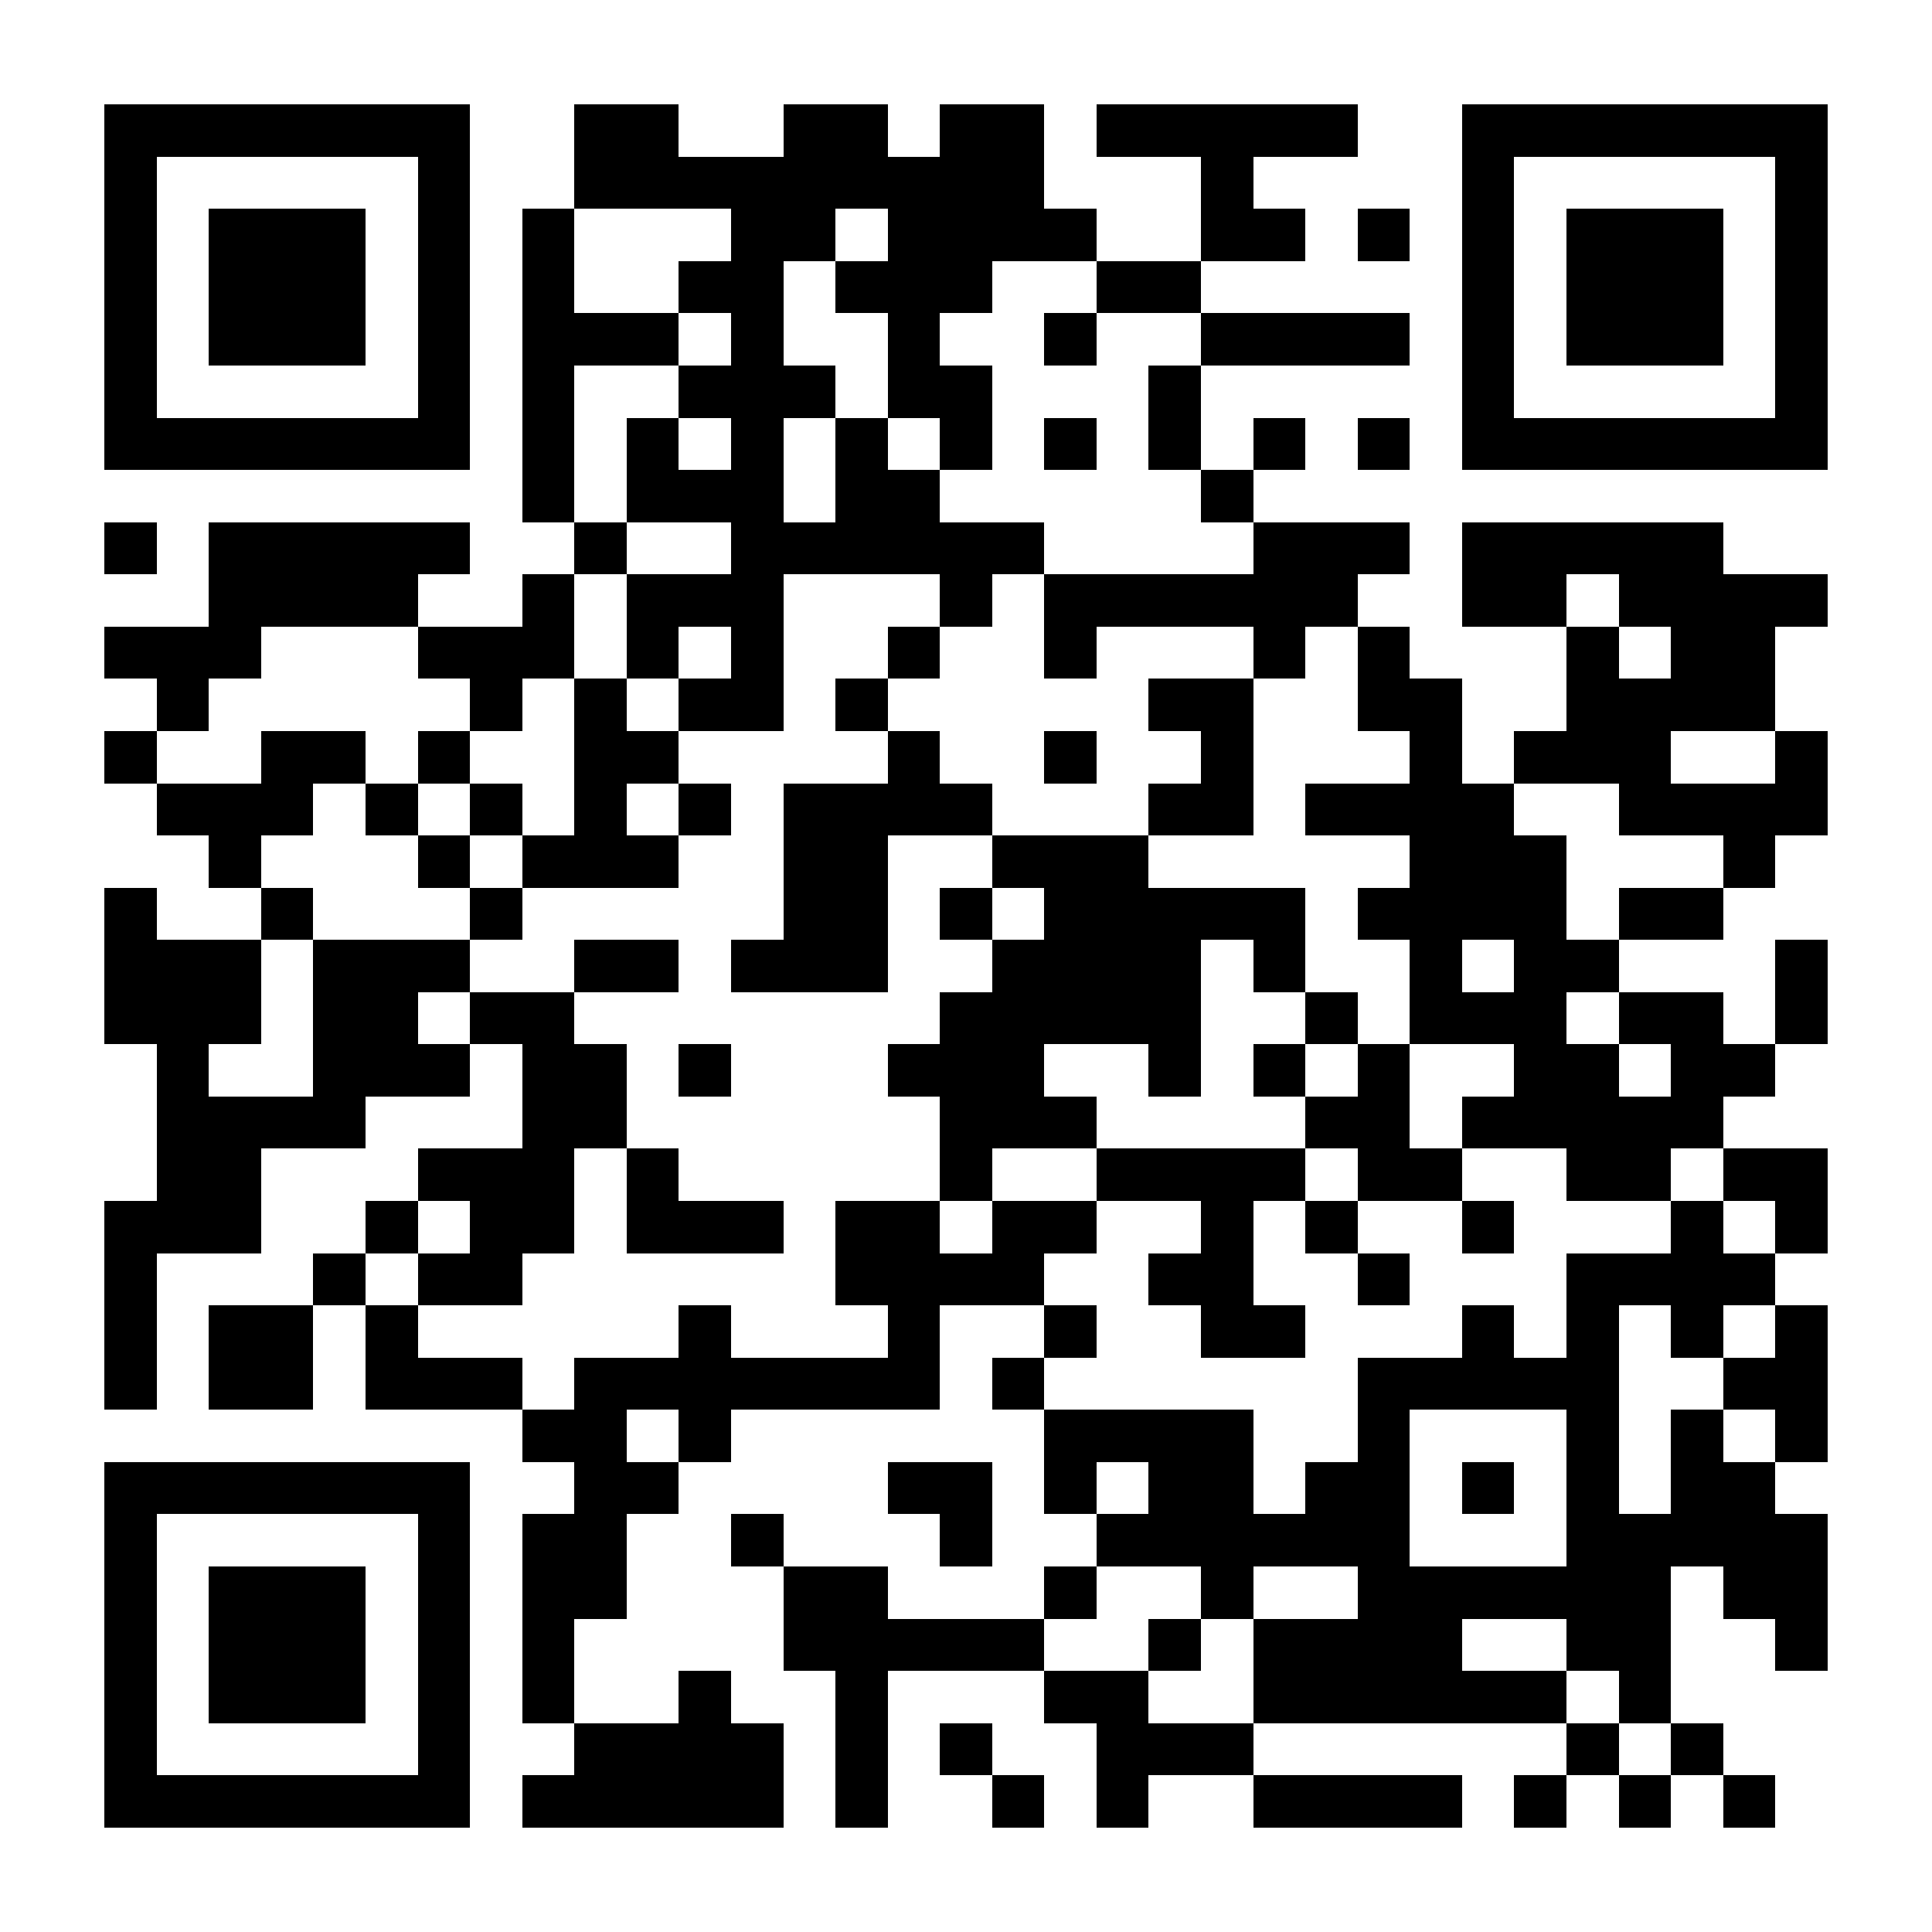
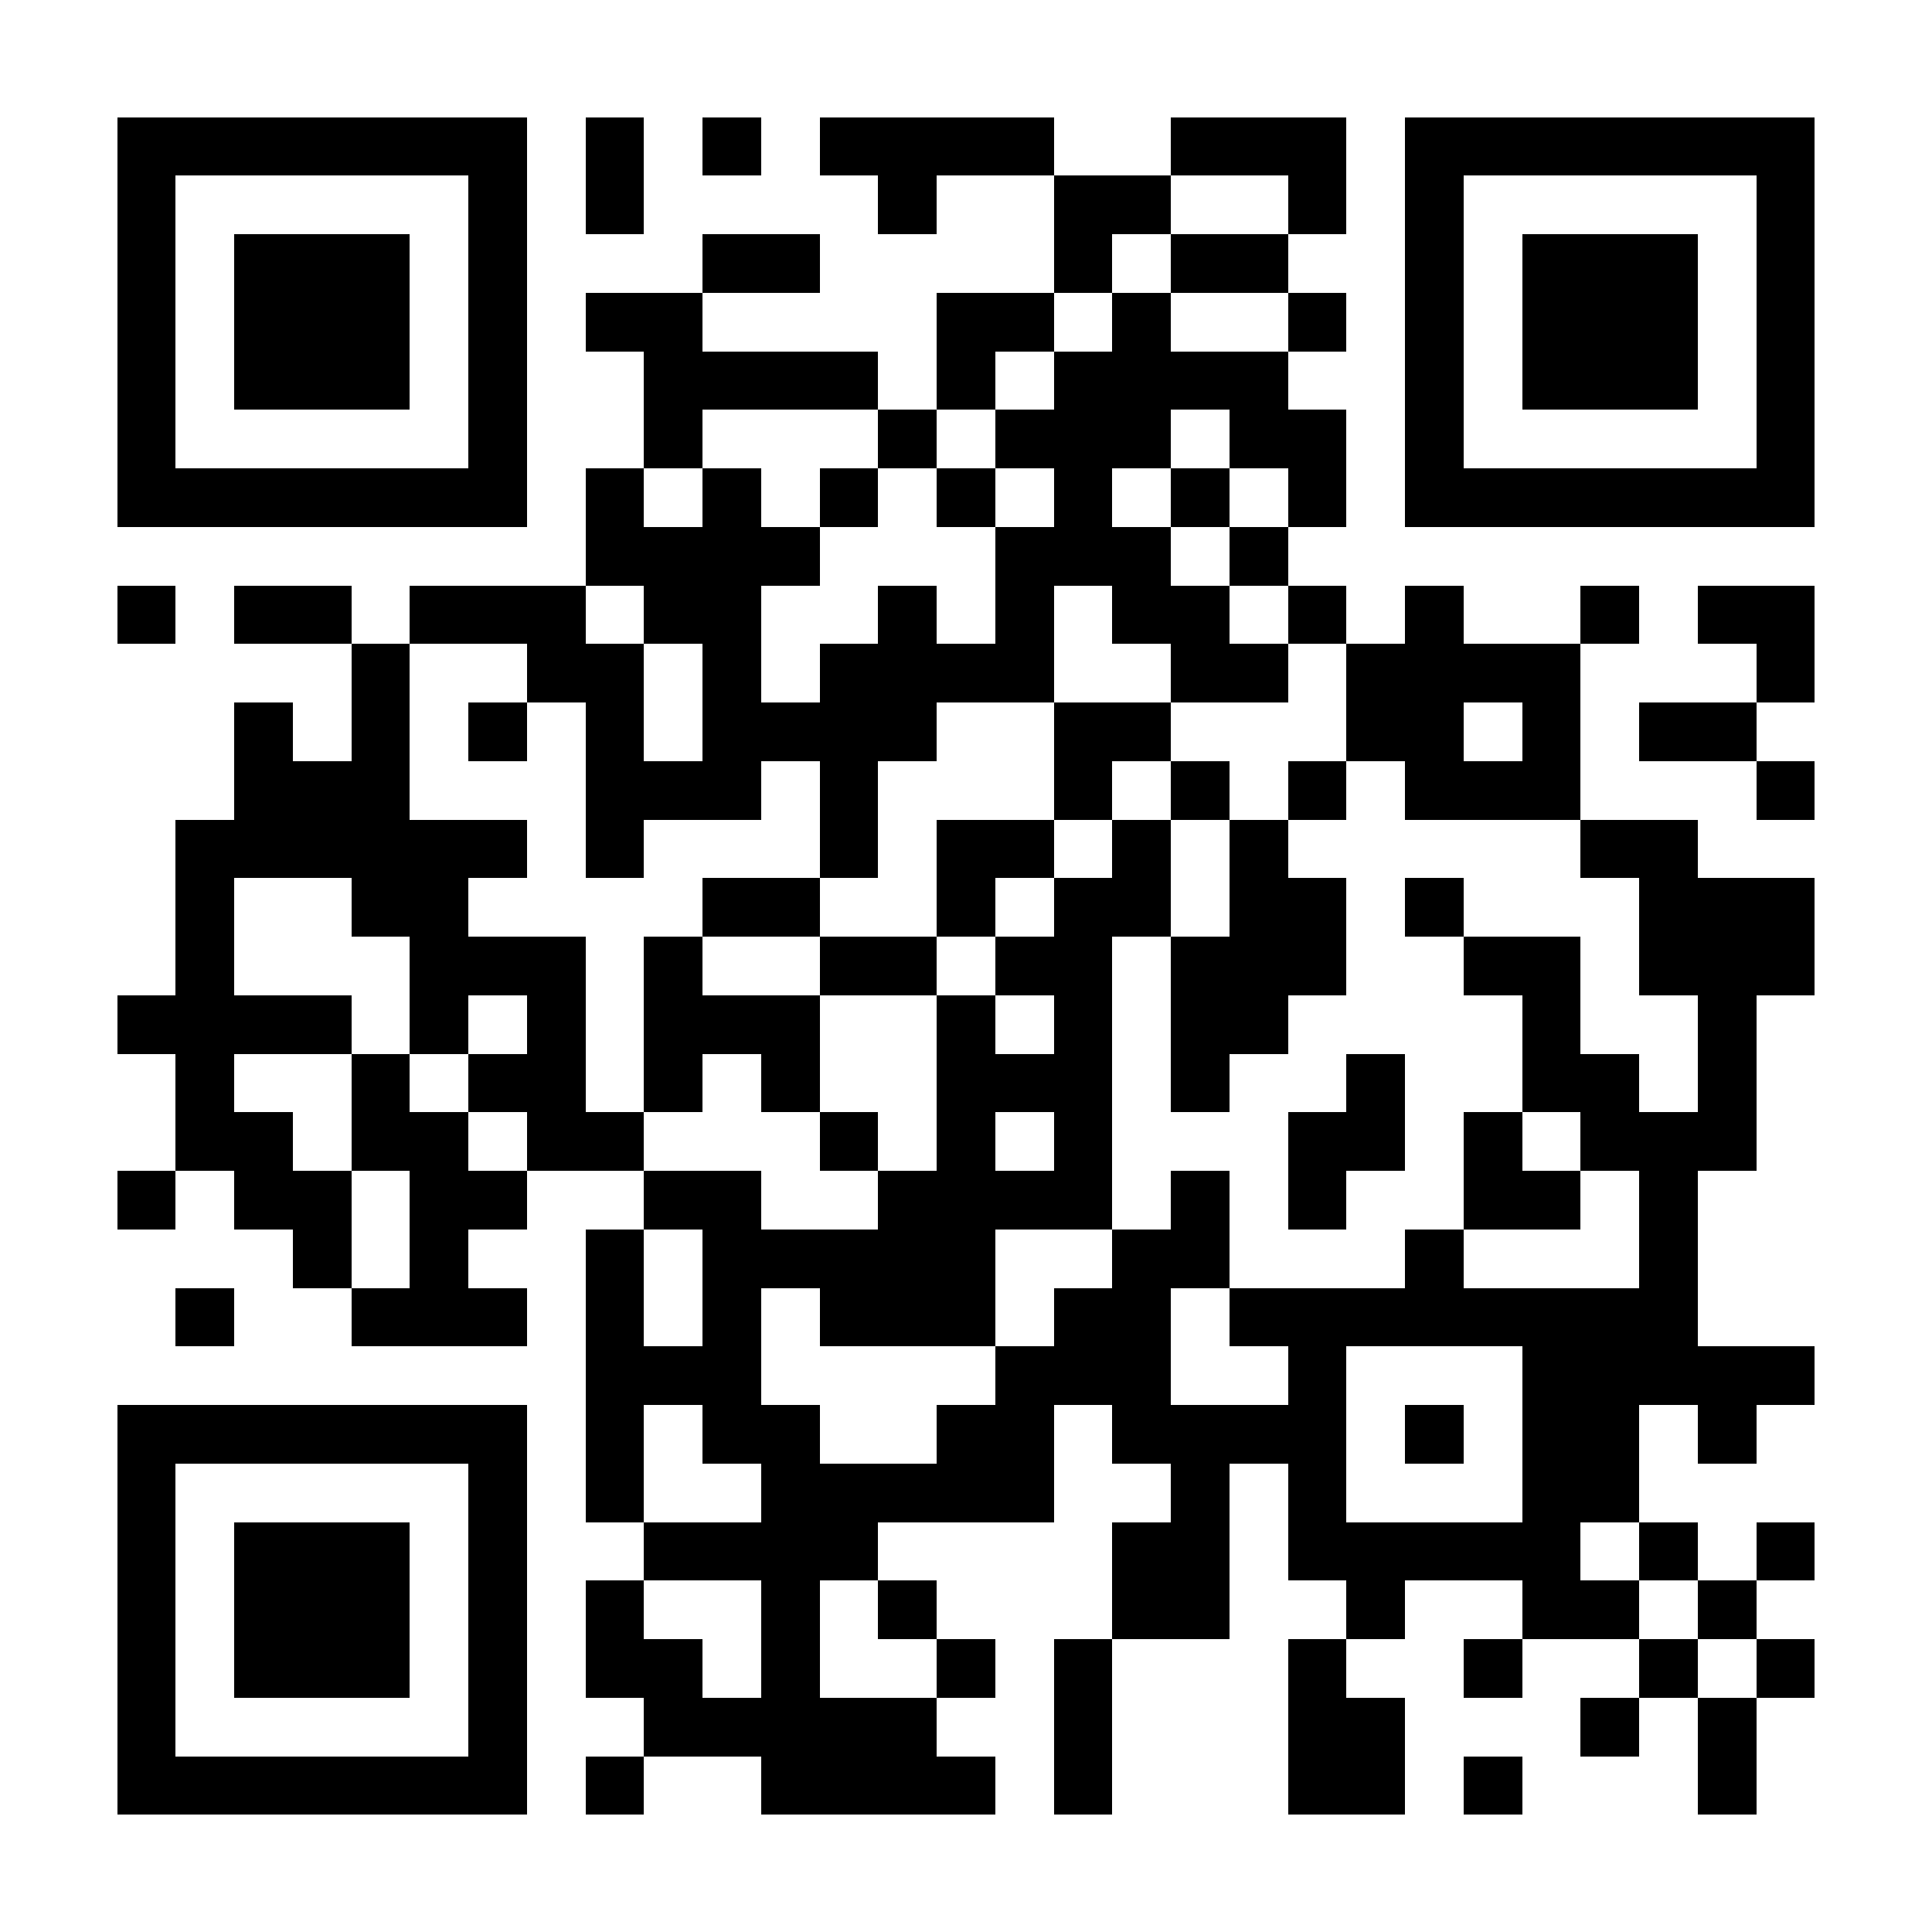
- <svg xmlns="http://www.w3.org/2000/svg" viewBox="0 0 37 37" shape-rendering="crispEdges">
-   <path fill="#ffffff" d="M0 0h37v37H0z" />
-   <path stroke="#000000" d="M2 2.5h7m2 0h2m2 0h2m1 0h2m1 0h5m2 0h7M2 3.5h1m5 0h1m2 0h9m3 0h1m4 0h1m5 0h1M2 4.5h1m1 0h3m1 0h1m1 0h1m3 0h2m1 0h4m2 0h2m1 0h1m1 0h1m1 0h3m1 0h1M2 5.5h1m1 0h3m1 0h1m1 0h1m2 0h2m1 0h3m2 0h2m5 0h1m1 0h3m1 0h1M2 6.5h1m1 0h3m1 0h1m1 0h3m1 0h1m2 0h1m2 0h1m2 0h4m1 0h1m1 0h3m1 0h1M2 7.5h1m5 0h1m1 0h1m2 0h3m1 0h2m3 0h1m5 0h1m5 0h1M2 8.5h7m1 0h1m1 0h1m1 0h1m1 0h1m1 0h1m1 0h1m1 0h1m1 0h1m1 0h1m1 0h7M10 9.5h1m1 0h3m1 0h2m5 0h1M2 10.5h1m1 0h5m2 0h1m2 0h6m4 0h3m1 0h5M4 11.5h4m2 0h1m1 0h3m3 0h1m1 0h6m2 0h2m1 0h4M2 12.5h3m3 0h3m1 0h1m1 0h1m2 0h1m2 0h1m3 0h1m1 0h1m3 0h1m1 0h2M3 13.5h1m5 0h1m1 0h1m1 0h2m1 0h1m5 0h2m2 0h2m2 0h4M2 14.5h1m2 0h2m1 0h1m2 0h2m4 0h1m2 0h1m2 0h1m3 0h1m1 0h3m2 0h1M3 15.5h3m1 0h1m1 0h1m1 0h1m1 0h1m1 0h4m3 0h2m1 0h4m2 0h4M4 16.5h1m3 0h1m1 0h3m2 0h2m2 0h3m5 0h3m3 0h1M2 17.5h1m2 0h1m3 0h1m5 0h2m1 0h1m1 0h5m1 0h4m1 0h2M2 18.5h3m1 0h3m2 0h2m1 0h3m2 0h4m1 0h1m2 0h1m1 0h2m3 0h1M2 19.5h3m1 0h2m1 0h2m7 0h5m2 0h1m1 0h3m1 0h2m1 0h1M3 20.5h1m2 0h3m1 0h2m1 0h1m3 0h3m2 0h1m1 0h1m1 0h1m2 0h2m1 0h2M3 21.5h4m3 0h2m6 0h3m4 0h2m1 0h5M3 22.5h2m3 0h3m1 0h1m5 0h1m2 0h4m1 0h2m2 0h2m1 0h2M2 23.5h3m2 0h1m1 0h2m1 0h3m1 0h2m1 0h2m2 0h1m1 0h1m2 0h1m3 0h1m1 0h1M2 24.5h1m3 0h1m1 0h2m6 0h4m2 0h2m2 0h1m3 0h4M2 25.5h1m1 0h2m1 0h1m5 0h1m3 0h1m2 0h1m2 0h2m3 0h1m1 0h1m1 0h1m1 0h1M2 26.5h1m1 0h2m1 0h3m1 0h7m1 0h1m6 0h5m2 0h2M10 27.5h2m1 0h1m6 0h4m2 0h1m3 0h1m1 0h1m1 0h1M2 28.5h7m2 0h2m4 0h2m1 0h1m1 0h2m1 0h2m1 0h1m1 0h1m1 0h2M2 29.5h1m5 0h1m1 0h2m2 0h1m3 0h1m2 0h6m3 0h5M2 30.5h1m1 0h3m1 0h1m1 0h2m3 0h2m3 0h1m2 0h1m2 0h6m1 0h2M2 31.5h1m1 0h3m1 0h1m1 0h1m4 0h5m2 0h1m1 0h4m2 0h2m2 0h1M2 32.5h1m1 0h3m1 0h1m1 0h1m2 0h1m2 0h1m3 0h2m2 0h6m1 0h1M2 33.5h1m5 0h1m2 0h4m1 0h1m1 0h1m2 0h3m6 0h1m1 0h1M2 34.5h7m1 0h5m1 0h1m2 0h1m1 0h1m2 0h4m1 0h1m1 0h1m1 0h1" />
+ <svg xmlns="http://www.w3.org/2000/svg" viewBox="0 0 33 33" shape-rendering="crispEdges">
+   <path fill="#ffffff" d="M0 0h33v33H0z" />
+   <path stroke="#000000" d="M2 2.5h7m1 0h1m1 0h1m1 0h4m2 0h3m1 0h7M2 3.5h1m5 0h1m1 0h1m4 0h1m2 0h2m2 0h1m1 0h1m5 0h1M2 4.5h1m1 0h3m1 0h1m3 0h2m4 0h1m1 0h2m2 0h1m1 0h3m1 0h1M2 5.5h1m1 0h3m1 0h1m1 0h2m4 0h2m1 0h1m2 0h1m1 0h1m1 0h3m1 0h1M2 6.5h1m1 0h3m1 0h1m2 0h4m1 0h1m1 0h4m2 0h1m1 0h3m1 0h1M2 7.5h1m5 0h1m2 0h1m3 0h1m1 0h3m1 0h2m1 0h1m5 0h1M2 8.5h7m1 0h1m1 0h1m1 0h1m1 0h1m1 0h1m1 0h1m1 0h1m1 0h7M10 9.5h4m3 0h3m1 0h1M2 10.5h1m1 0h2m1 0h3m1 0h2m2 0h1m1 0h1m1 0h2m1 0h1m1 0h1m2 0h1m1 0h2M6 11.5h1m2 0h2m1 0h1m1 0h4m2 0h2m1 0h4m3 0h1M4 12.5h1m1 0h1m1 0h1m1 0h1m1 0h4m2 0h2m3 0h2m1 0h1m1 0h2M4 13.5h3m3 0h3m1 0h1m3 0h1m1 0h1m1 0h1m1 0h3m3 0h1M3 14.5h6m1 0h1m3 0h1m1 0h2m1 0h1m1 0h1m5 0h2M3 15.5h1m2 0h2m4 0h2m2 0h1m1 0h2m1 0h2m1 0h1m3 0h3M3 16.5h1m3 0h3m1 0h1m2 0h2m1 0h2m1 0h3m2 0h2m1 0h3M2 17.5h4m1 0h1m1 0h1m1 0h3m2 0h1m1 0h1m1 0h2m4 0h1m2 0h1M3 18.5h1m2 0h1m1 0h2m1 0h1m1 0h1m2 0h3m1 0h1m2 0h1m2 0h2m1 0h1M3 19.5h2m1 0h2m1 0h2m3 0h1m1 0h1m1 0h1m3 0h2m1 0h1m1 0h3M2 20.5h1m1 0h2m1 0h2m2 0h2m2 0h4m1 0h1m1 0h1m2 0h2m1 0h1M5 21.5h1m1 0h1m2 0h1m1 0h5m2 0h2m3 0h1m3 0h1M3 22.5h1m2 0h3m1 0h1m1 0h1m1 0h3m1 0h2m1 0h8M10 23.5h3m4 0h3m2 0h1m3 0h5M2 24.5h7m1 0h1m1 0h2m2 0h2m1 0h4m1 0h1m1 0h2m1 0h1M2 25.5h1m5 0h1m1 0h1m2 0h5m2 0h1m1 0h1m3 0h2M2 26.5h1m1 0h3m1 0h1m2 0h4m4 0h2m1 0h5m1 0h1m1 0h1M2 27.5h1m1 0h3m1 0h1m1 0h1m2 0h1m1 0h1m3 0h2m2 0h1m2 0h2m1 0h1M2 28.5h1m1 0h3m1 0h1m1 0h2m1 0h1m2 0h1m1 0h1m3 0h1m2 0h1m2 0h1m1 0h1M2 29.5h1m5 0h1m2 0h5m2 0h1m3 0h2m3 0h1m1 0h1M2 30.5h7m1 0h1m2 0h4m1 0h1m3 0h2m1 0h1m3 0h1" />
</svg>
